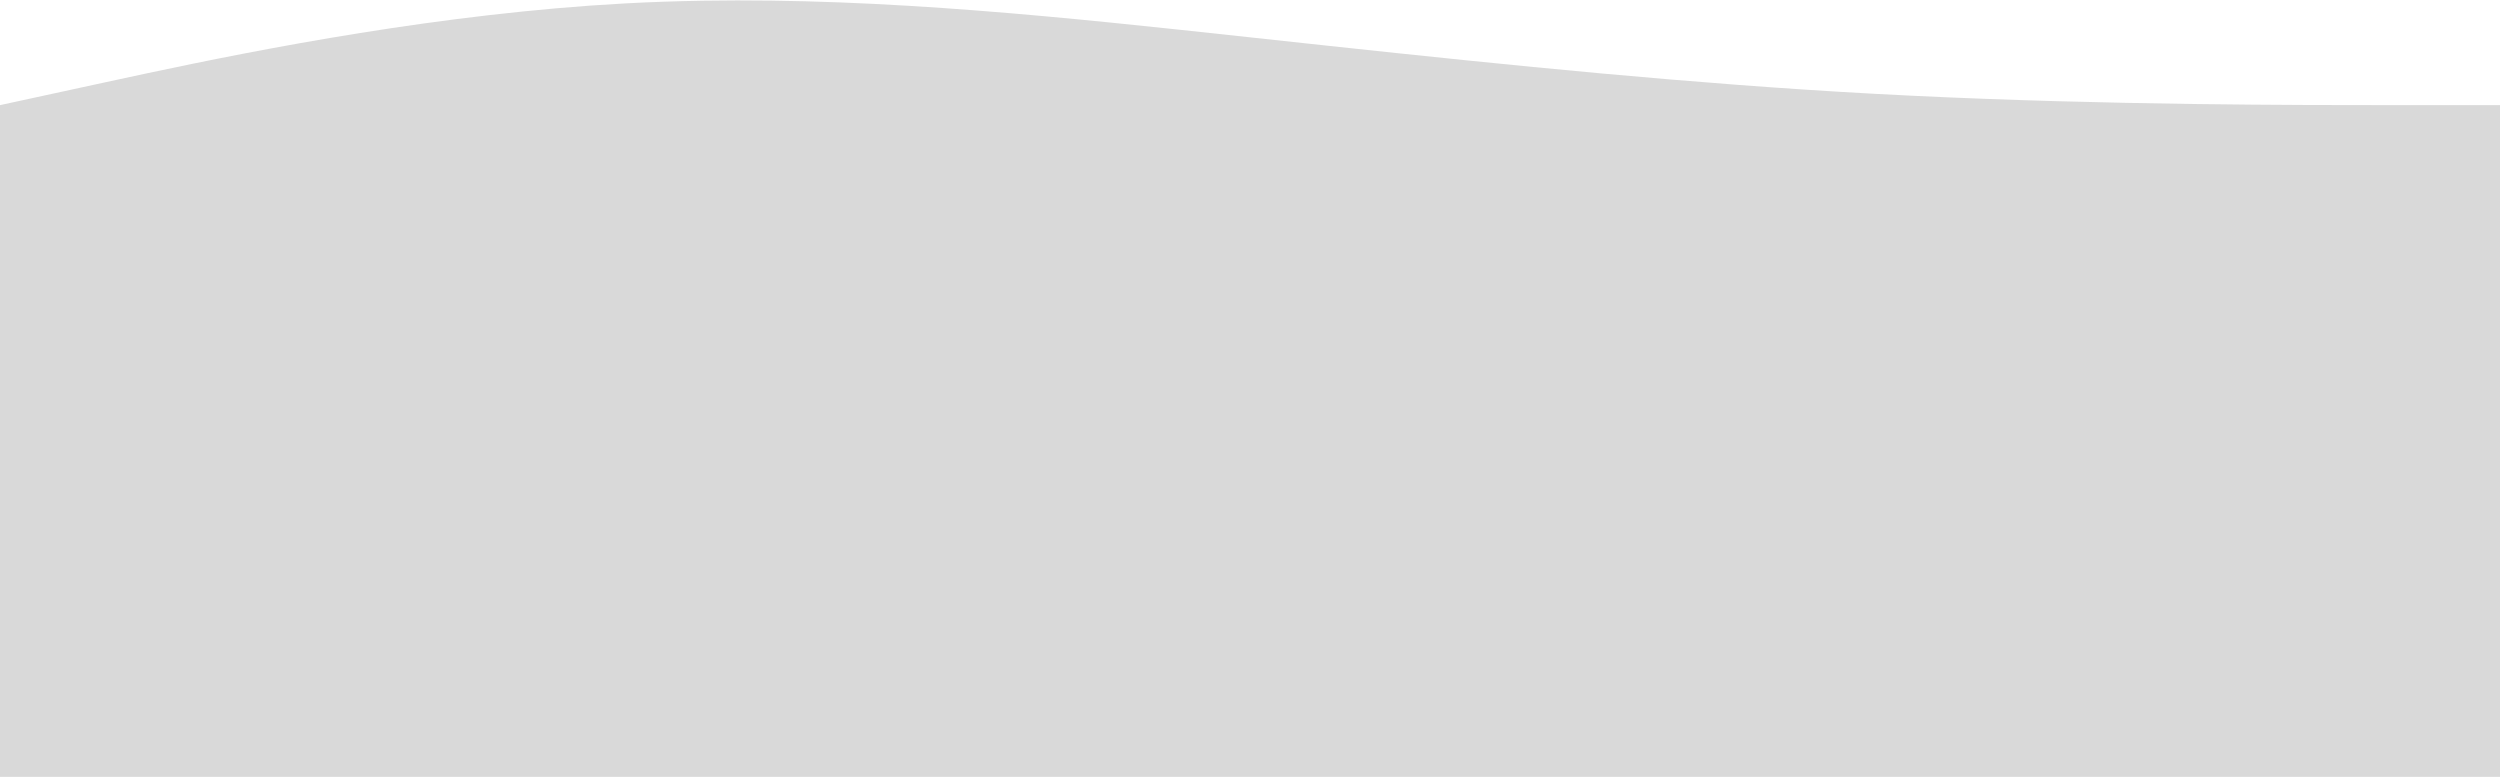
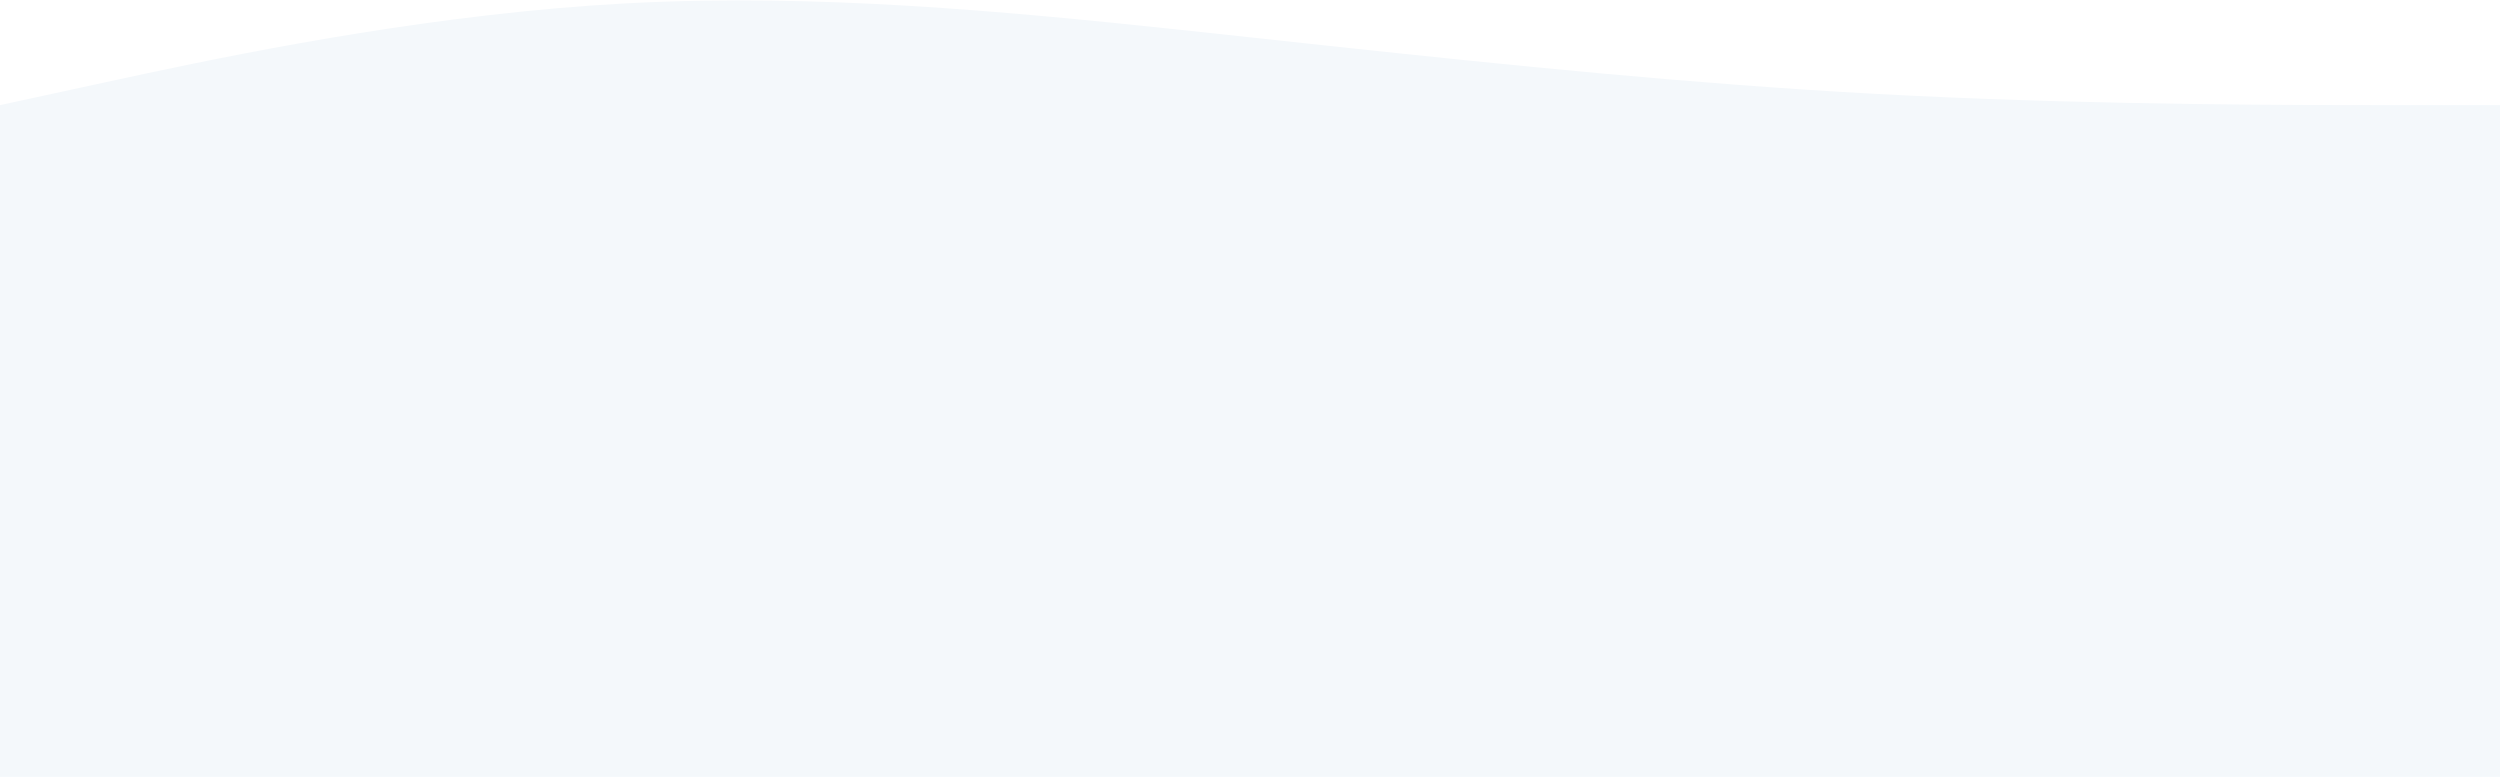
<svg xmlns="http://www.w3.org/2000/svg" width="428" height="133" viewBox="0 0 428 133" fill="none">
-   <path fill-rule="evenodd" clip-rule="evenodd" d="M327.683 16.406C361.055 18 393.448 18 410.167 18H428V133H0V0L9.15527e-05 18L17.833 14.13C20.063 13.646 22.57 13.102 25.322 12.516C44.583 8.416 75.792 2.279 107 0.585C111.458 0.344 115.917 0.193 120.375 0.121C151.583 -0.382 182.792 3.004 214 6.39L214.028 6.393C218.485 6.877 222.942 7.361 227.399 7.84C258.599 11.199 289.8 14.372 321 16.065C323.229 16.186 325.458 16.299 327.683 16.406Z" fill="#D9D9D9" />
+   <path fill-rule="evenodd" clip-rule="evenodd" d="M327.683 16.406C361.055 18 393.448 18 410.167 18H428V133H0V0L9.15527e-05 18L17.833 14.13C20.063 13.646 22.57 13.102 25.322 12.516C44.583 8.416 75.792 2.279 107 0.585C111.458 0.344 115.917 0.193 120.375 0.121C151.583 -0.382 182.792 3.004 214 6.39L214.028 6.393C218.485 6.877 222.942 7.361 227.399 7.84C258.599 11.199 289.8 14.372 321 16.065C323.229 16.186 325.458 16.299 327.683 16.406Z" fill="#F4F8FB" />
</svg>
